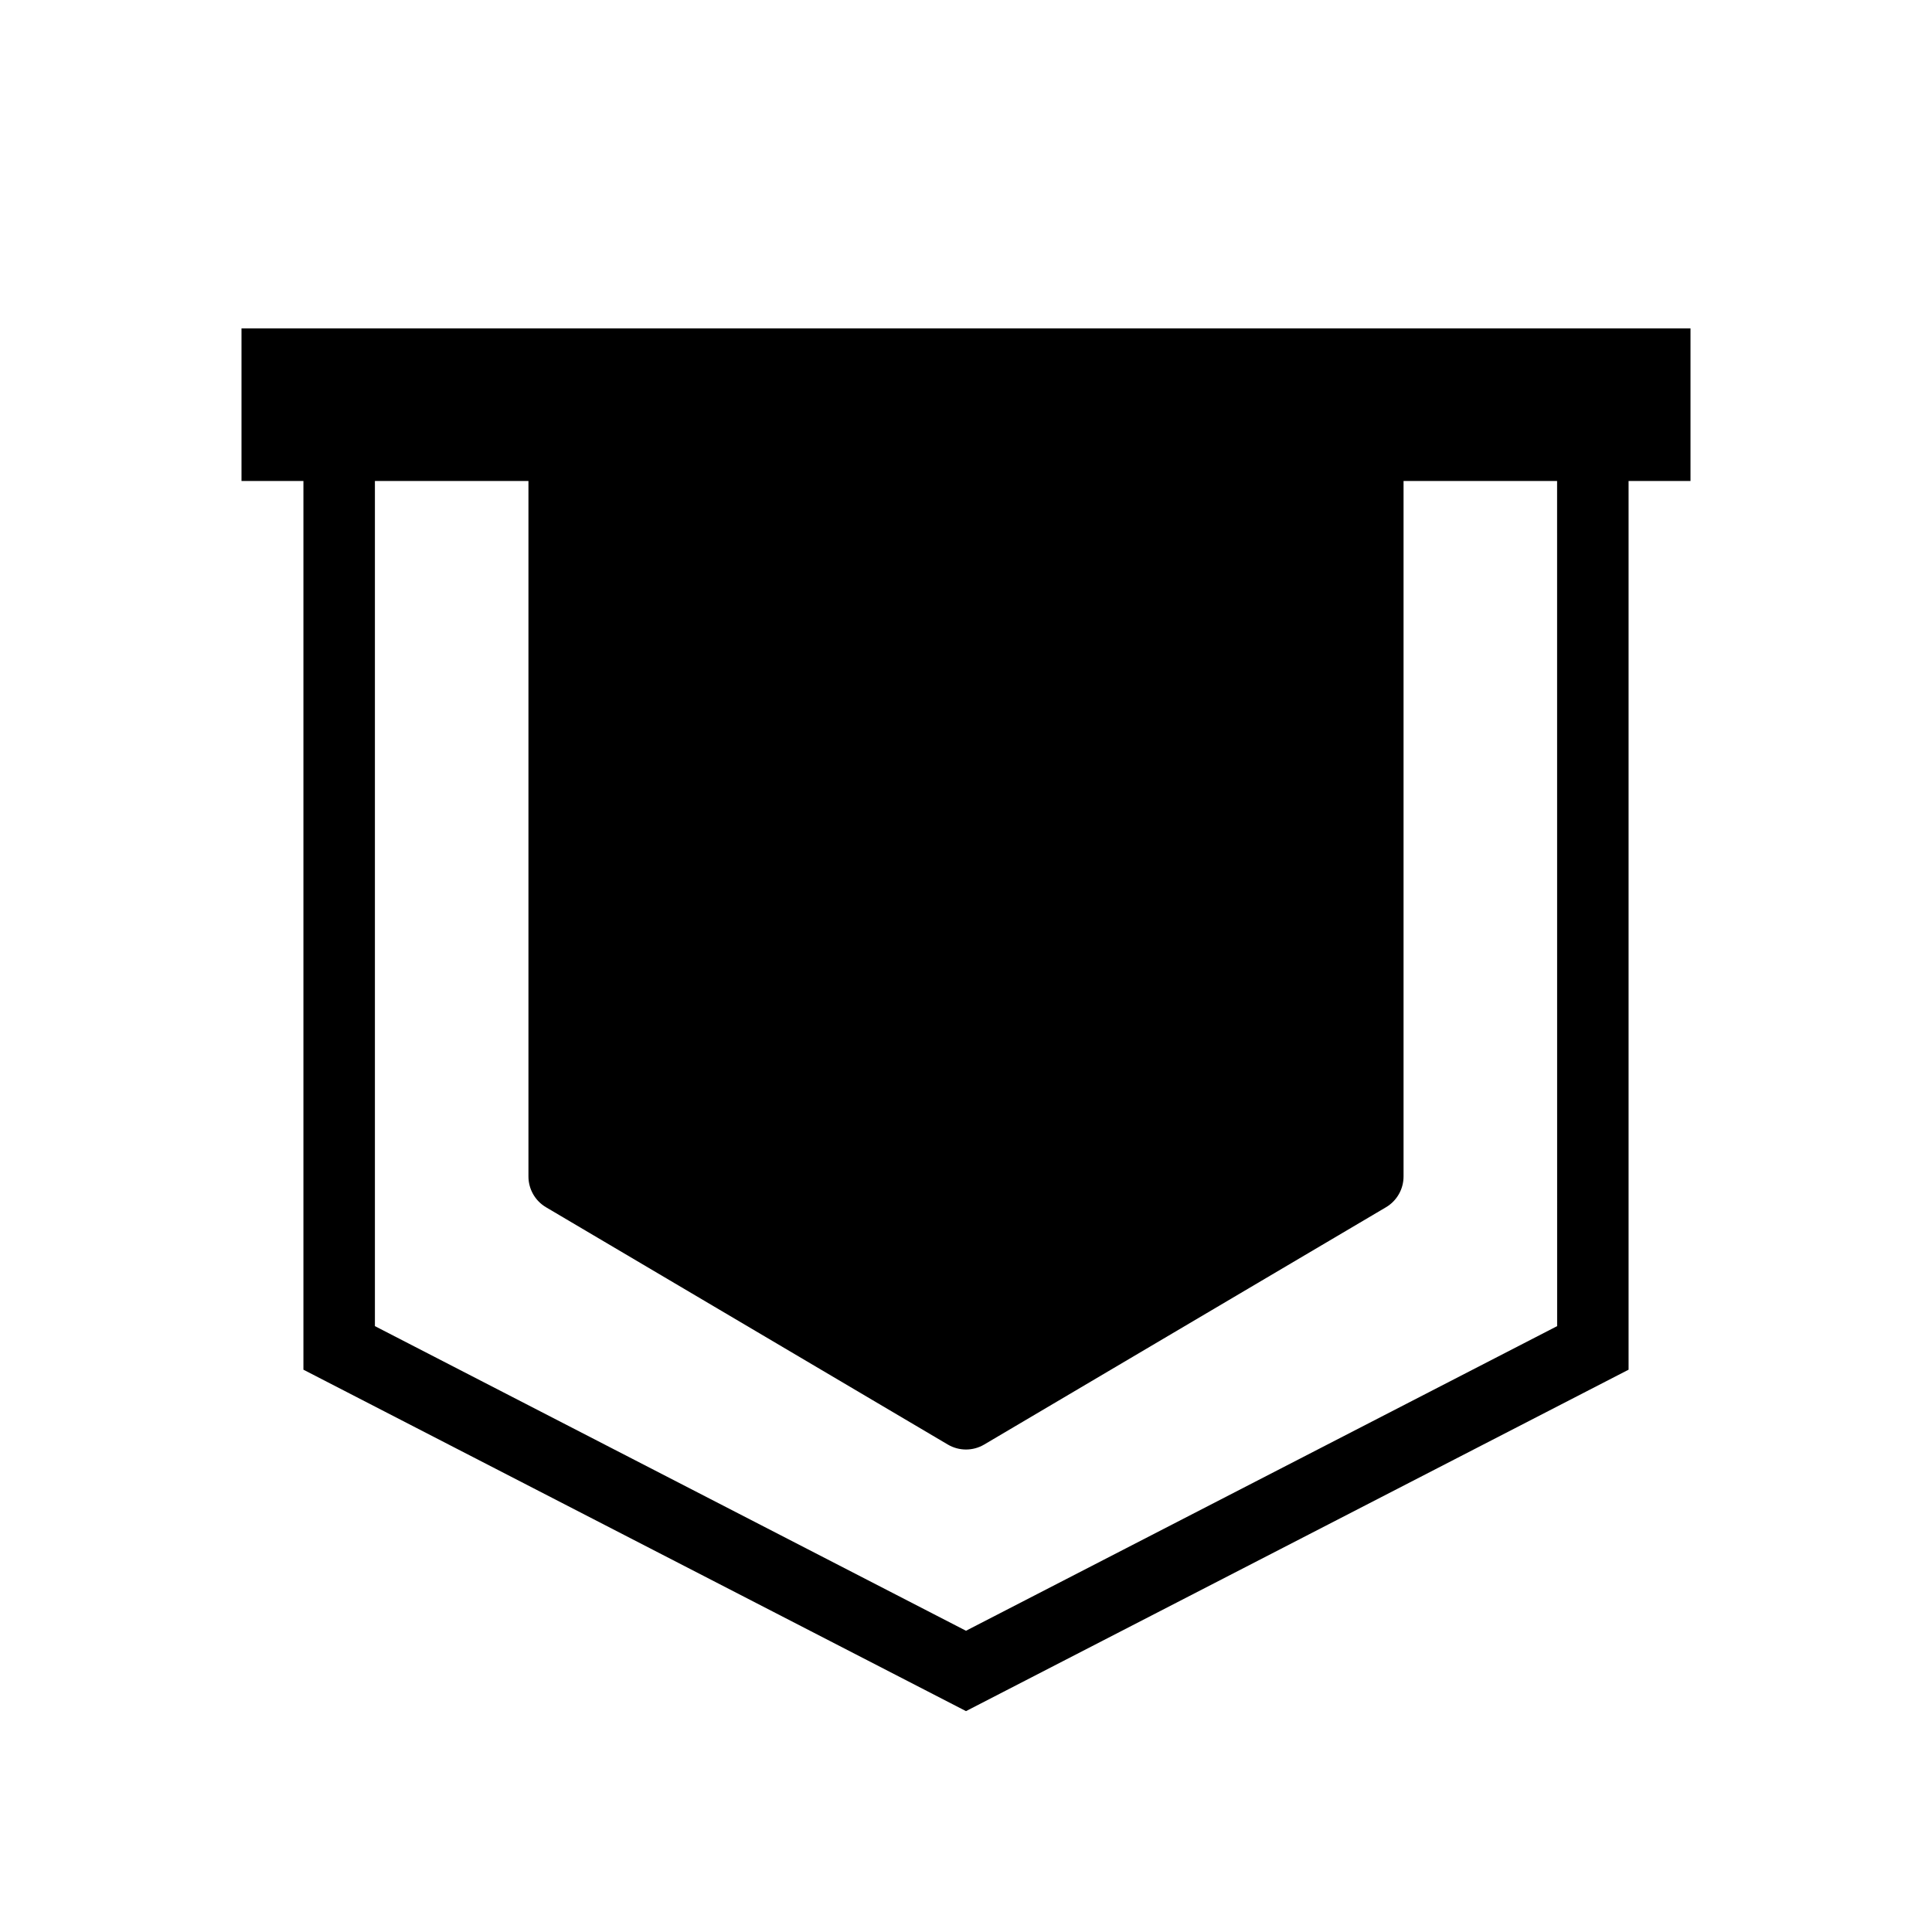
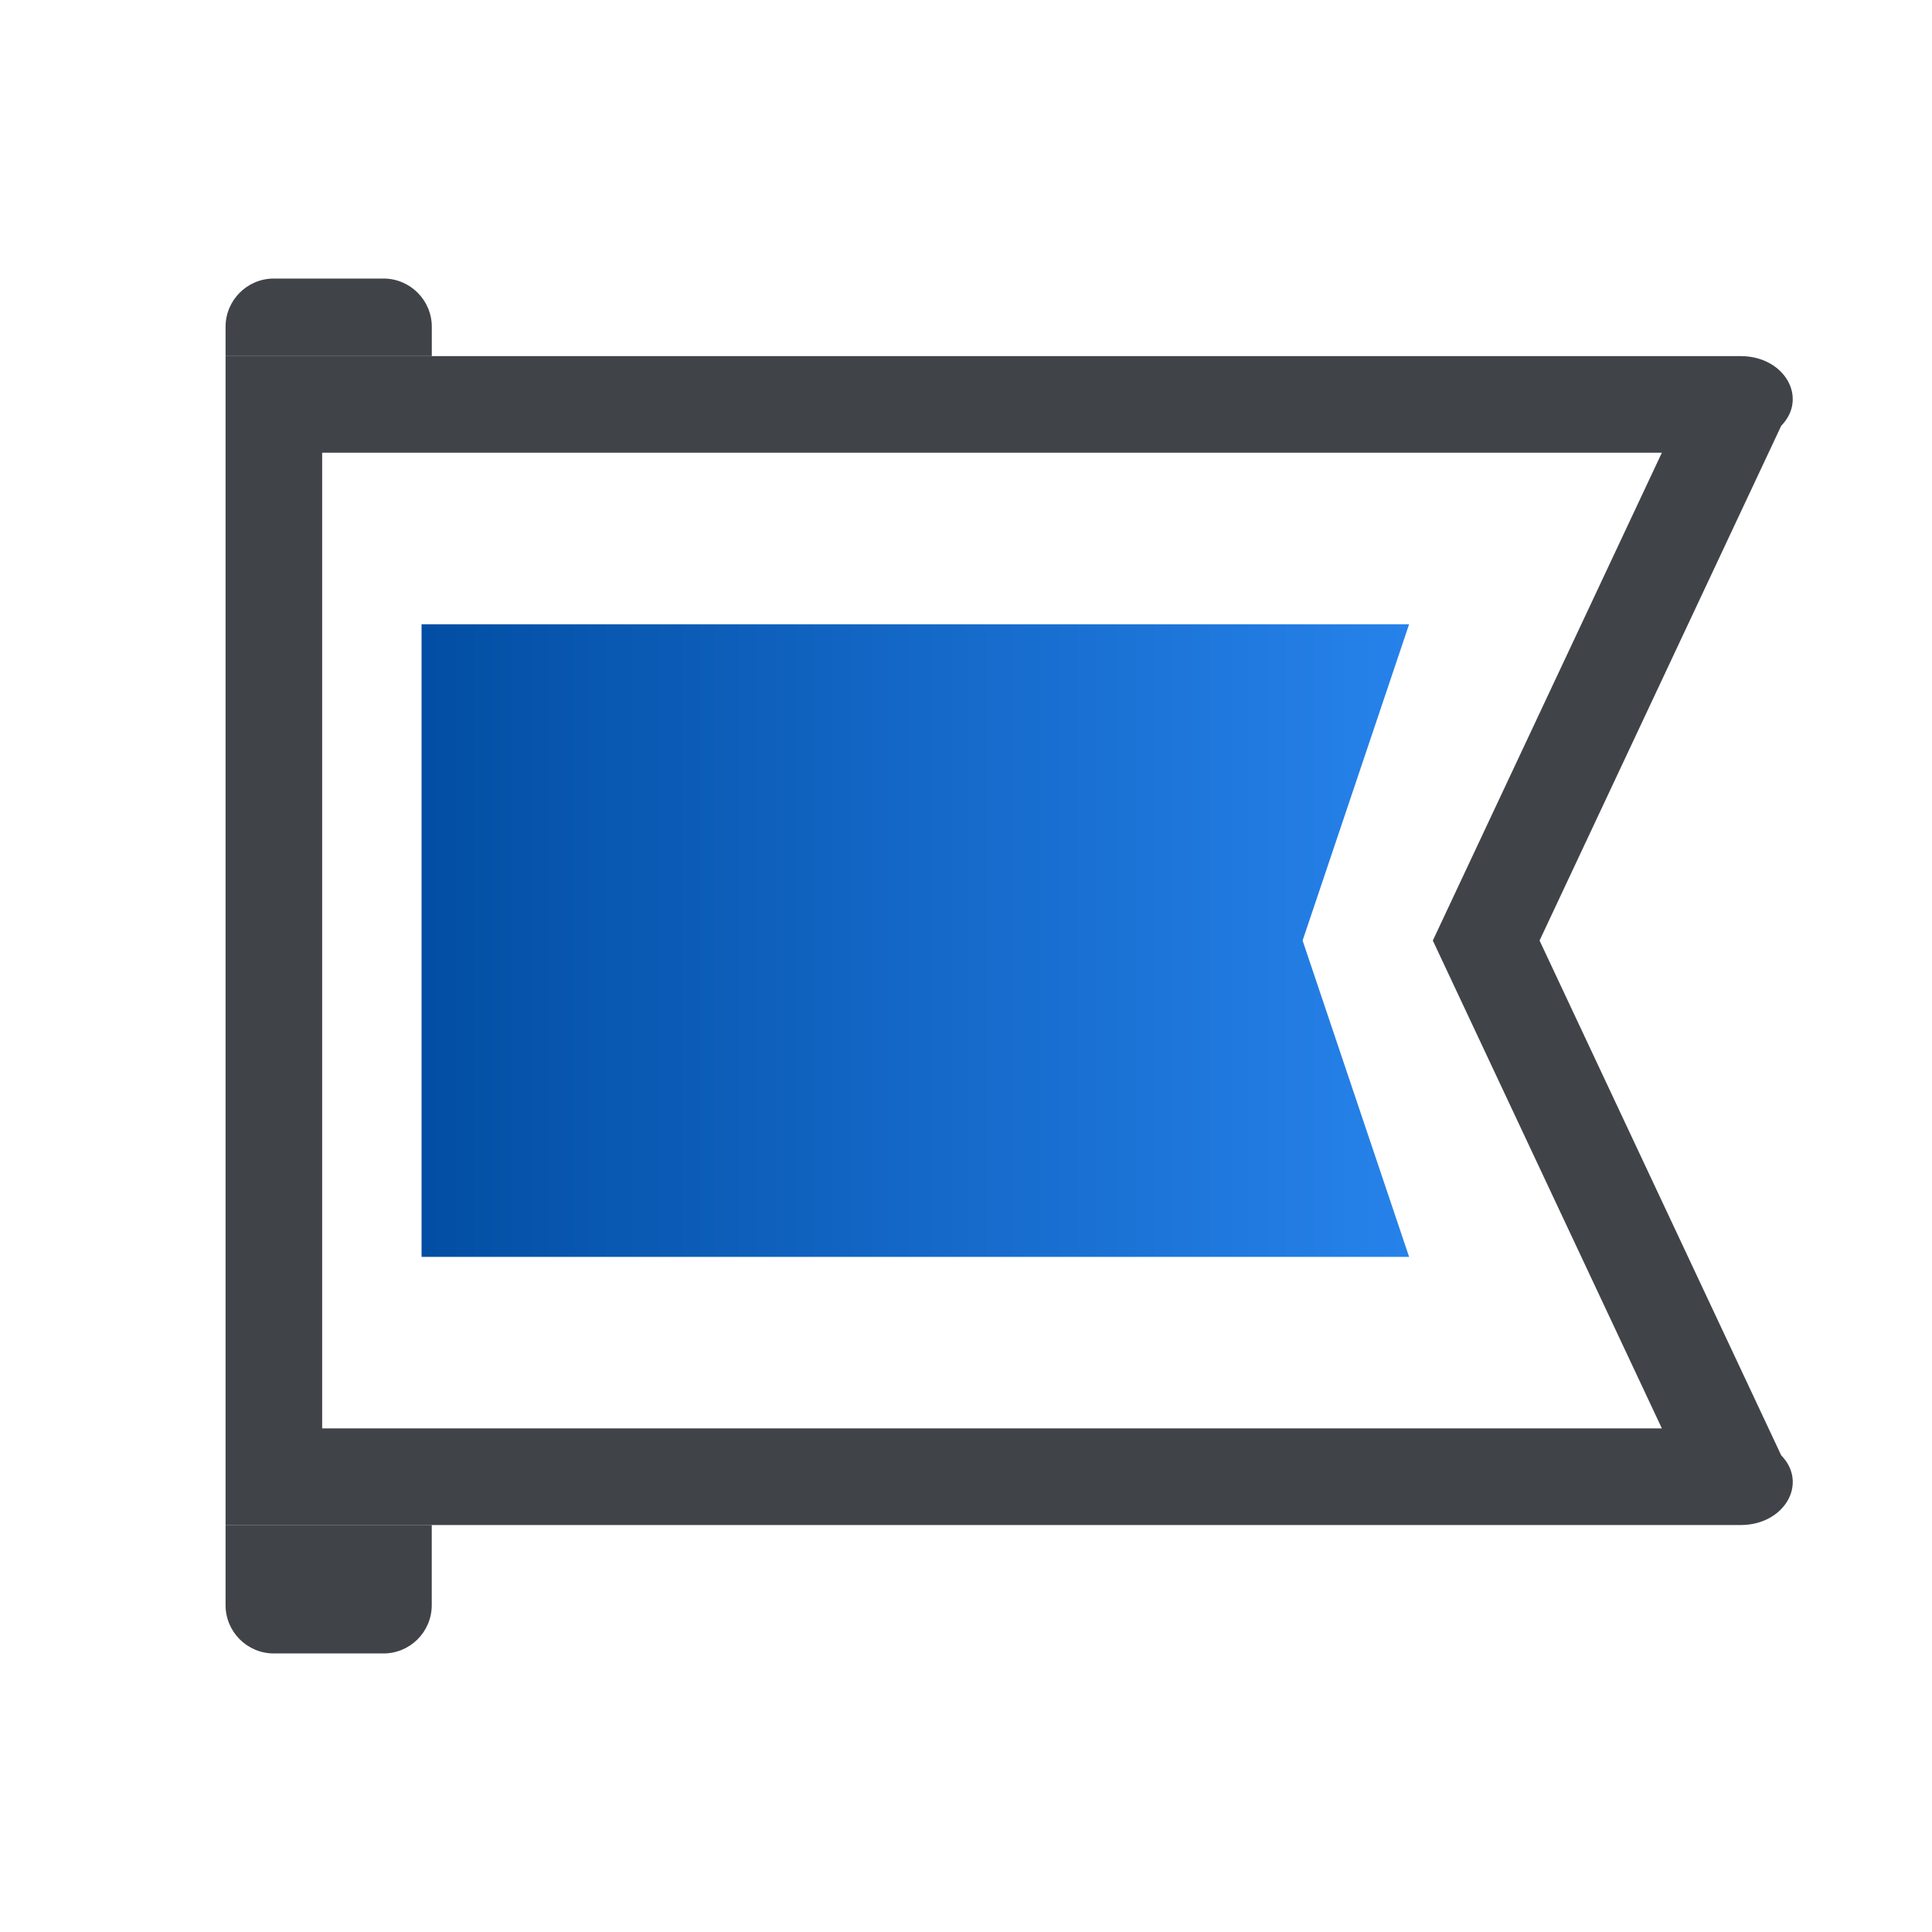
<svg xmlns="http://www.w3.org/2000/svg" id="图层_1" data-name="图层 1" viewBox="0 0 40 40">
-   <path d="M5,9.958H6.282V28.358l13.718,7.069,13.718-7.069V9.958H35V6.799H5ZM32.239,27.456l-12.239,6.307-12.238-6.307V9.958h3.179V24.358a.74.74,0,0,0,.364.637l8.319,4.913a.74.74,0,0,0,.752,0l8.319-4.913a.74.74,0,0,0,.364-.637V9.958h3.179Z" />
+   <defs>
+     <linearGradient id="未命名的渐变_2" x1="8.728" y1="19.473" x2="29.174" y2="19.473" gradientUnits="userSpaceOnUse">
+       <stop offset="0.005" stop-color="#024ea4" />
+       <stop offset="1" stop-color="#2682ea" />
+     </linearGradient>
+   </defs>
+   <path d="M6.475,30.768H8.135a0,0,0,0,1,0,0v4.269a0,0,0,0,1,0,0H6.475a1,1,0,0,1-1-1V31.768A1,1,0,0,1,6.475,30.768Z" transform="translate(-26.09804 39.70809) rotate(-90)" fill="#404448" />
+   <polygon points="29.174 12.925 8.728 12.925 8.728 19.473 8.728 26.022 29.174 26.022 26.969 19.473 29.174 12.925" fill="url(#未命名的渐变_2)" />
+   <path d="M34.407,9.373l-4.343,9.25-.399.85.399.85,4.343,9.25H6.67V9.373H34.407m1.633-2H4.67v24.201H36.04c.903,0,1.404-.862.838-1.443L31.875,19.473,36.878,8.816c.565-.581.065-1.443-.838-1.443Z" fill="#404448" />
+   <path d="M7.002,4.435h.606a0,0,0,0,1,0,0V8.705a0,0,0,0,1,0,0h-.606a1,1,0,0,1-1-1V5.435A1,1,0,0,1,7.002,4.435Z" transform="translate(13.37505 -0.235) rotate(90)" fill="#404448" />
</svg>
